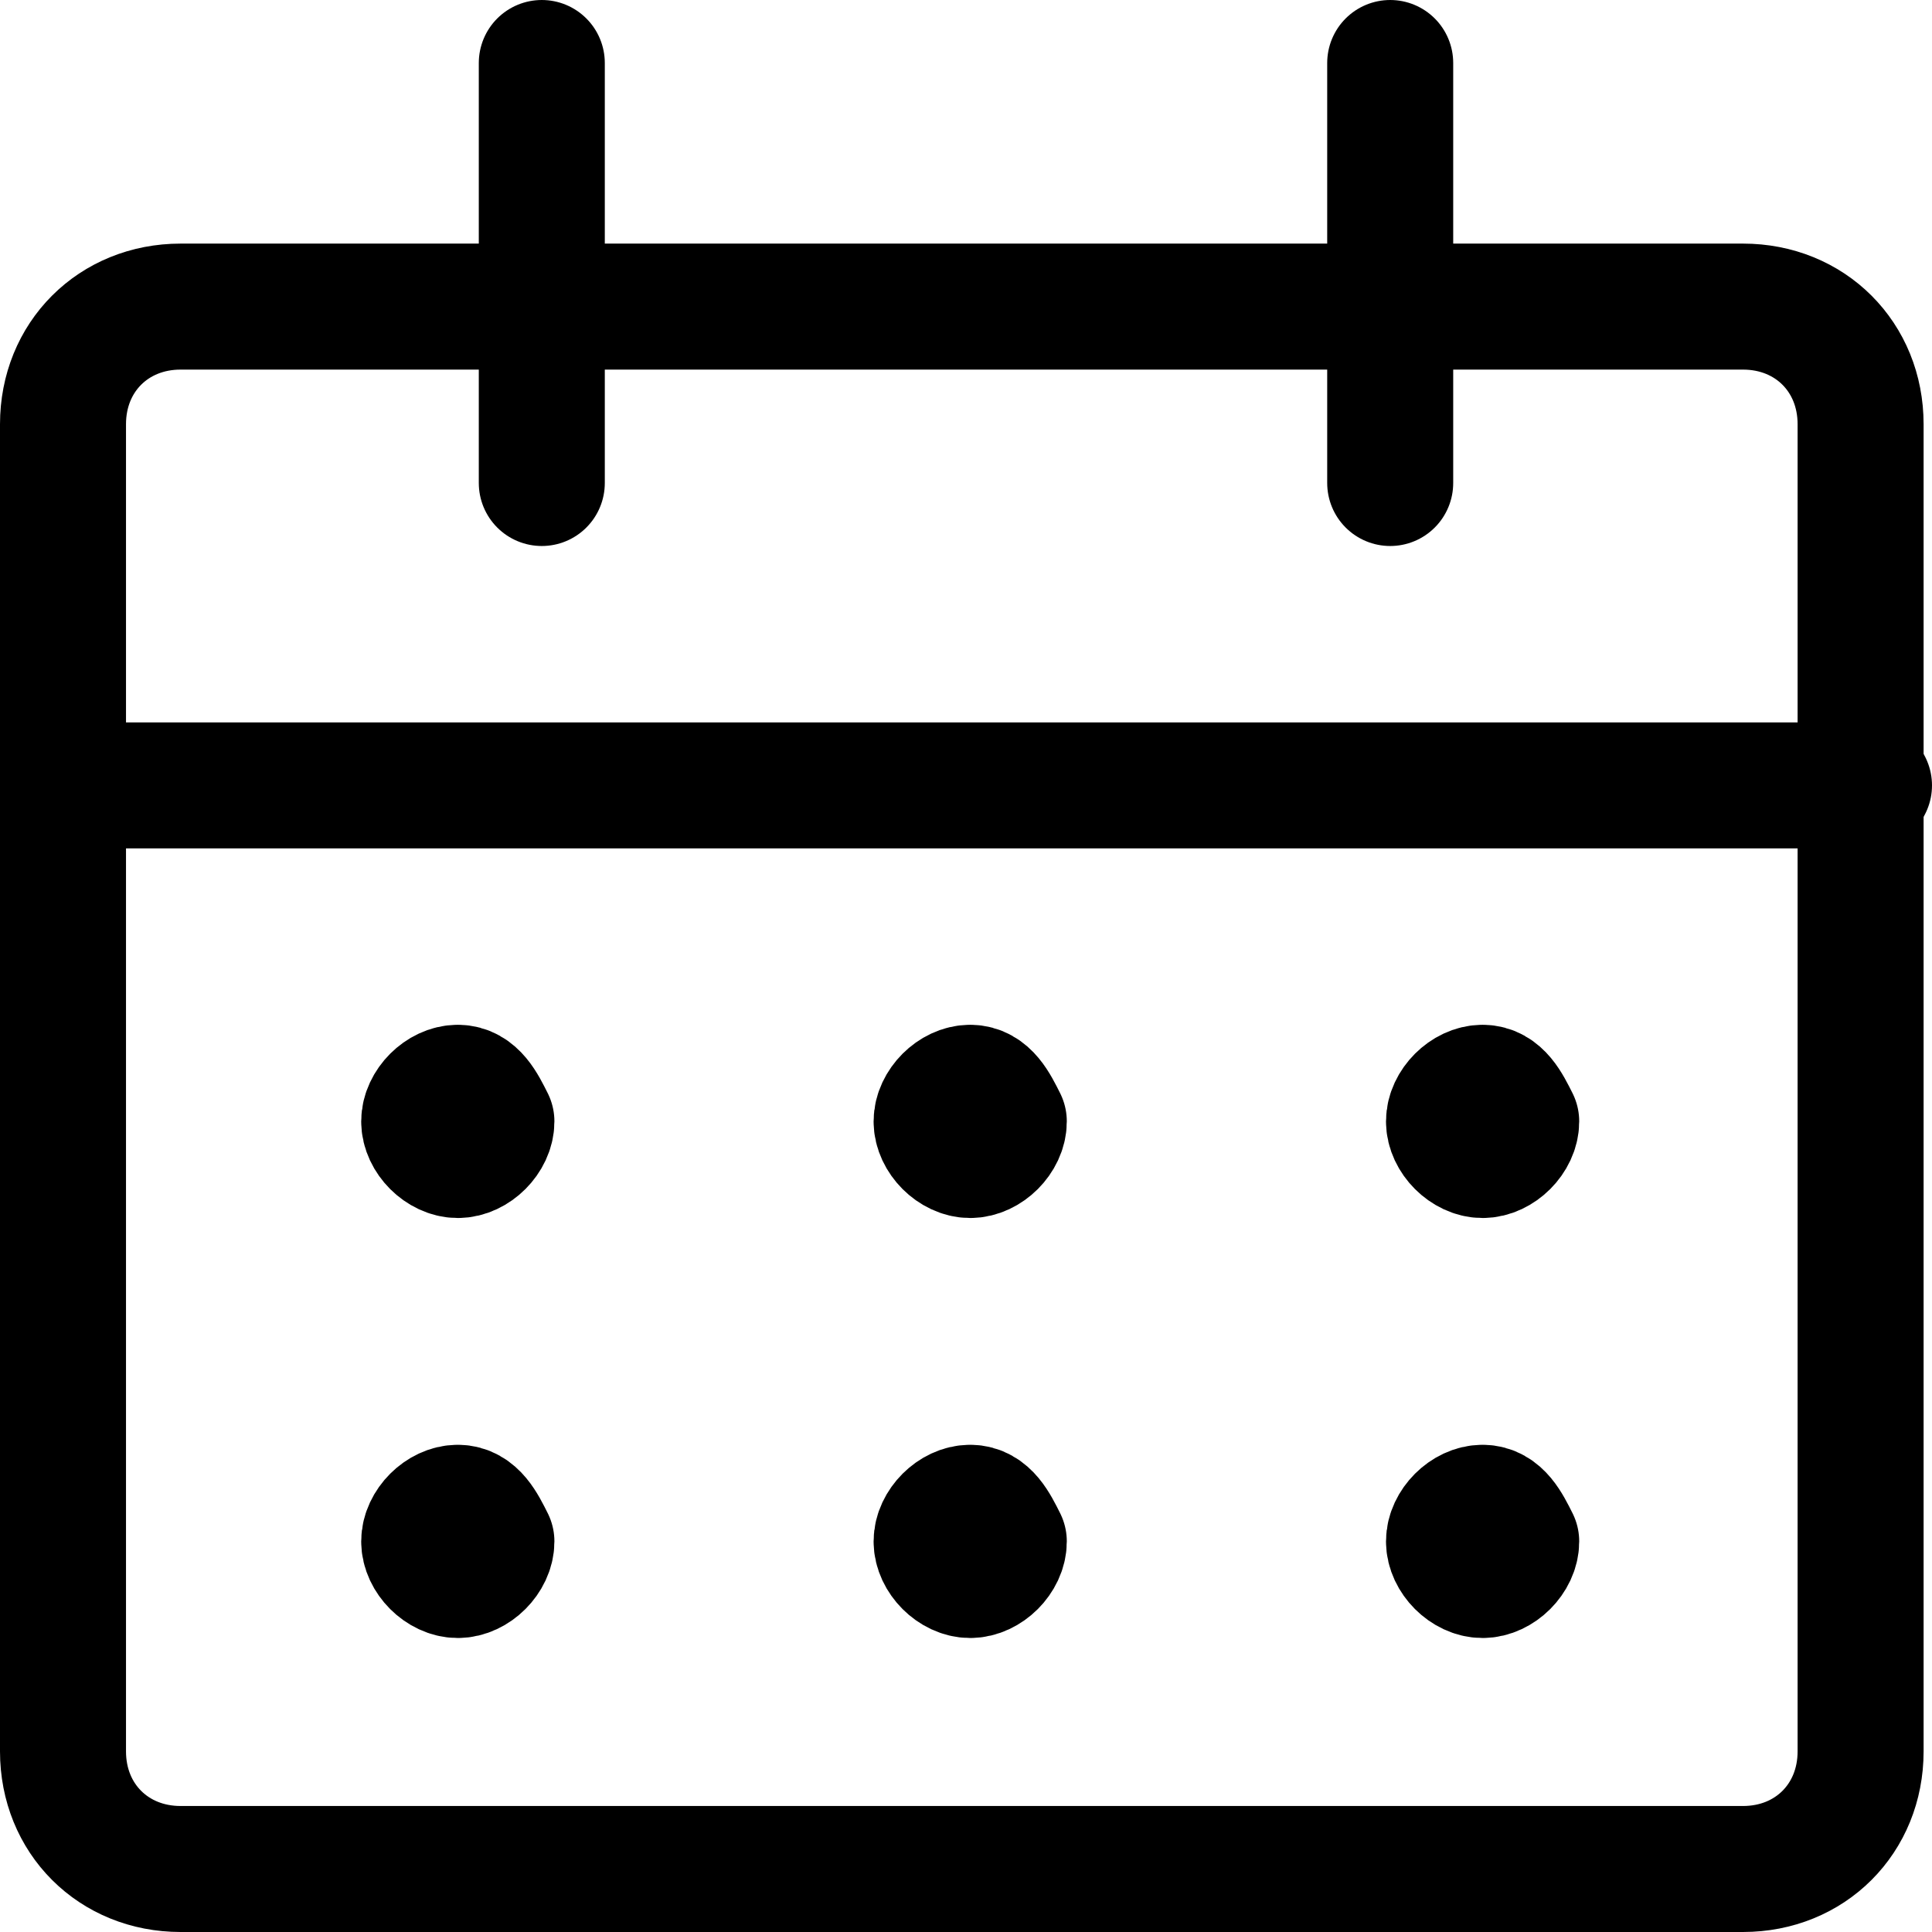
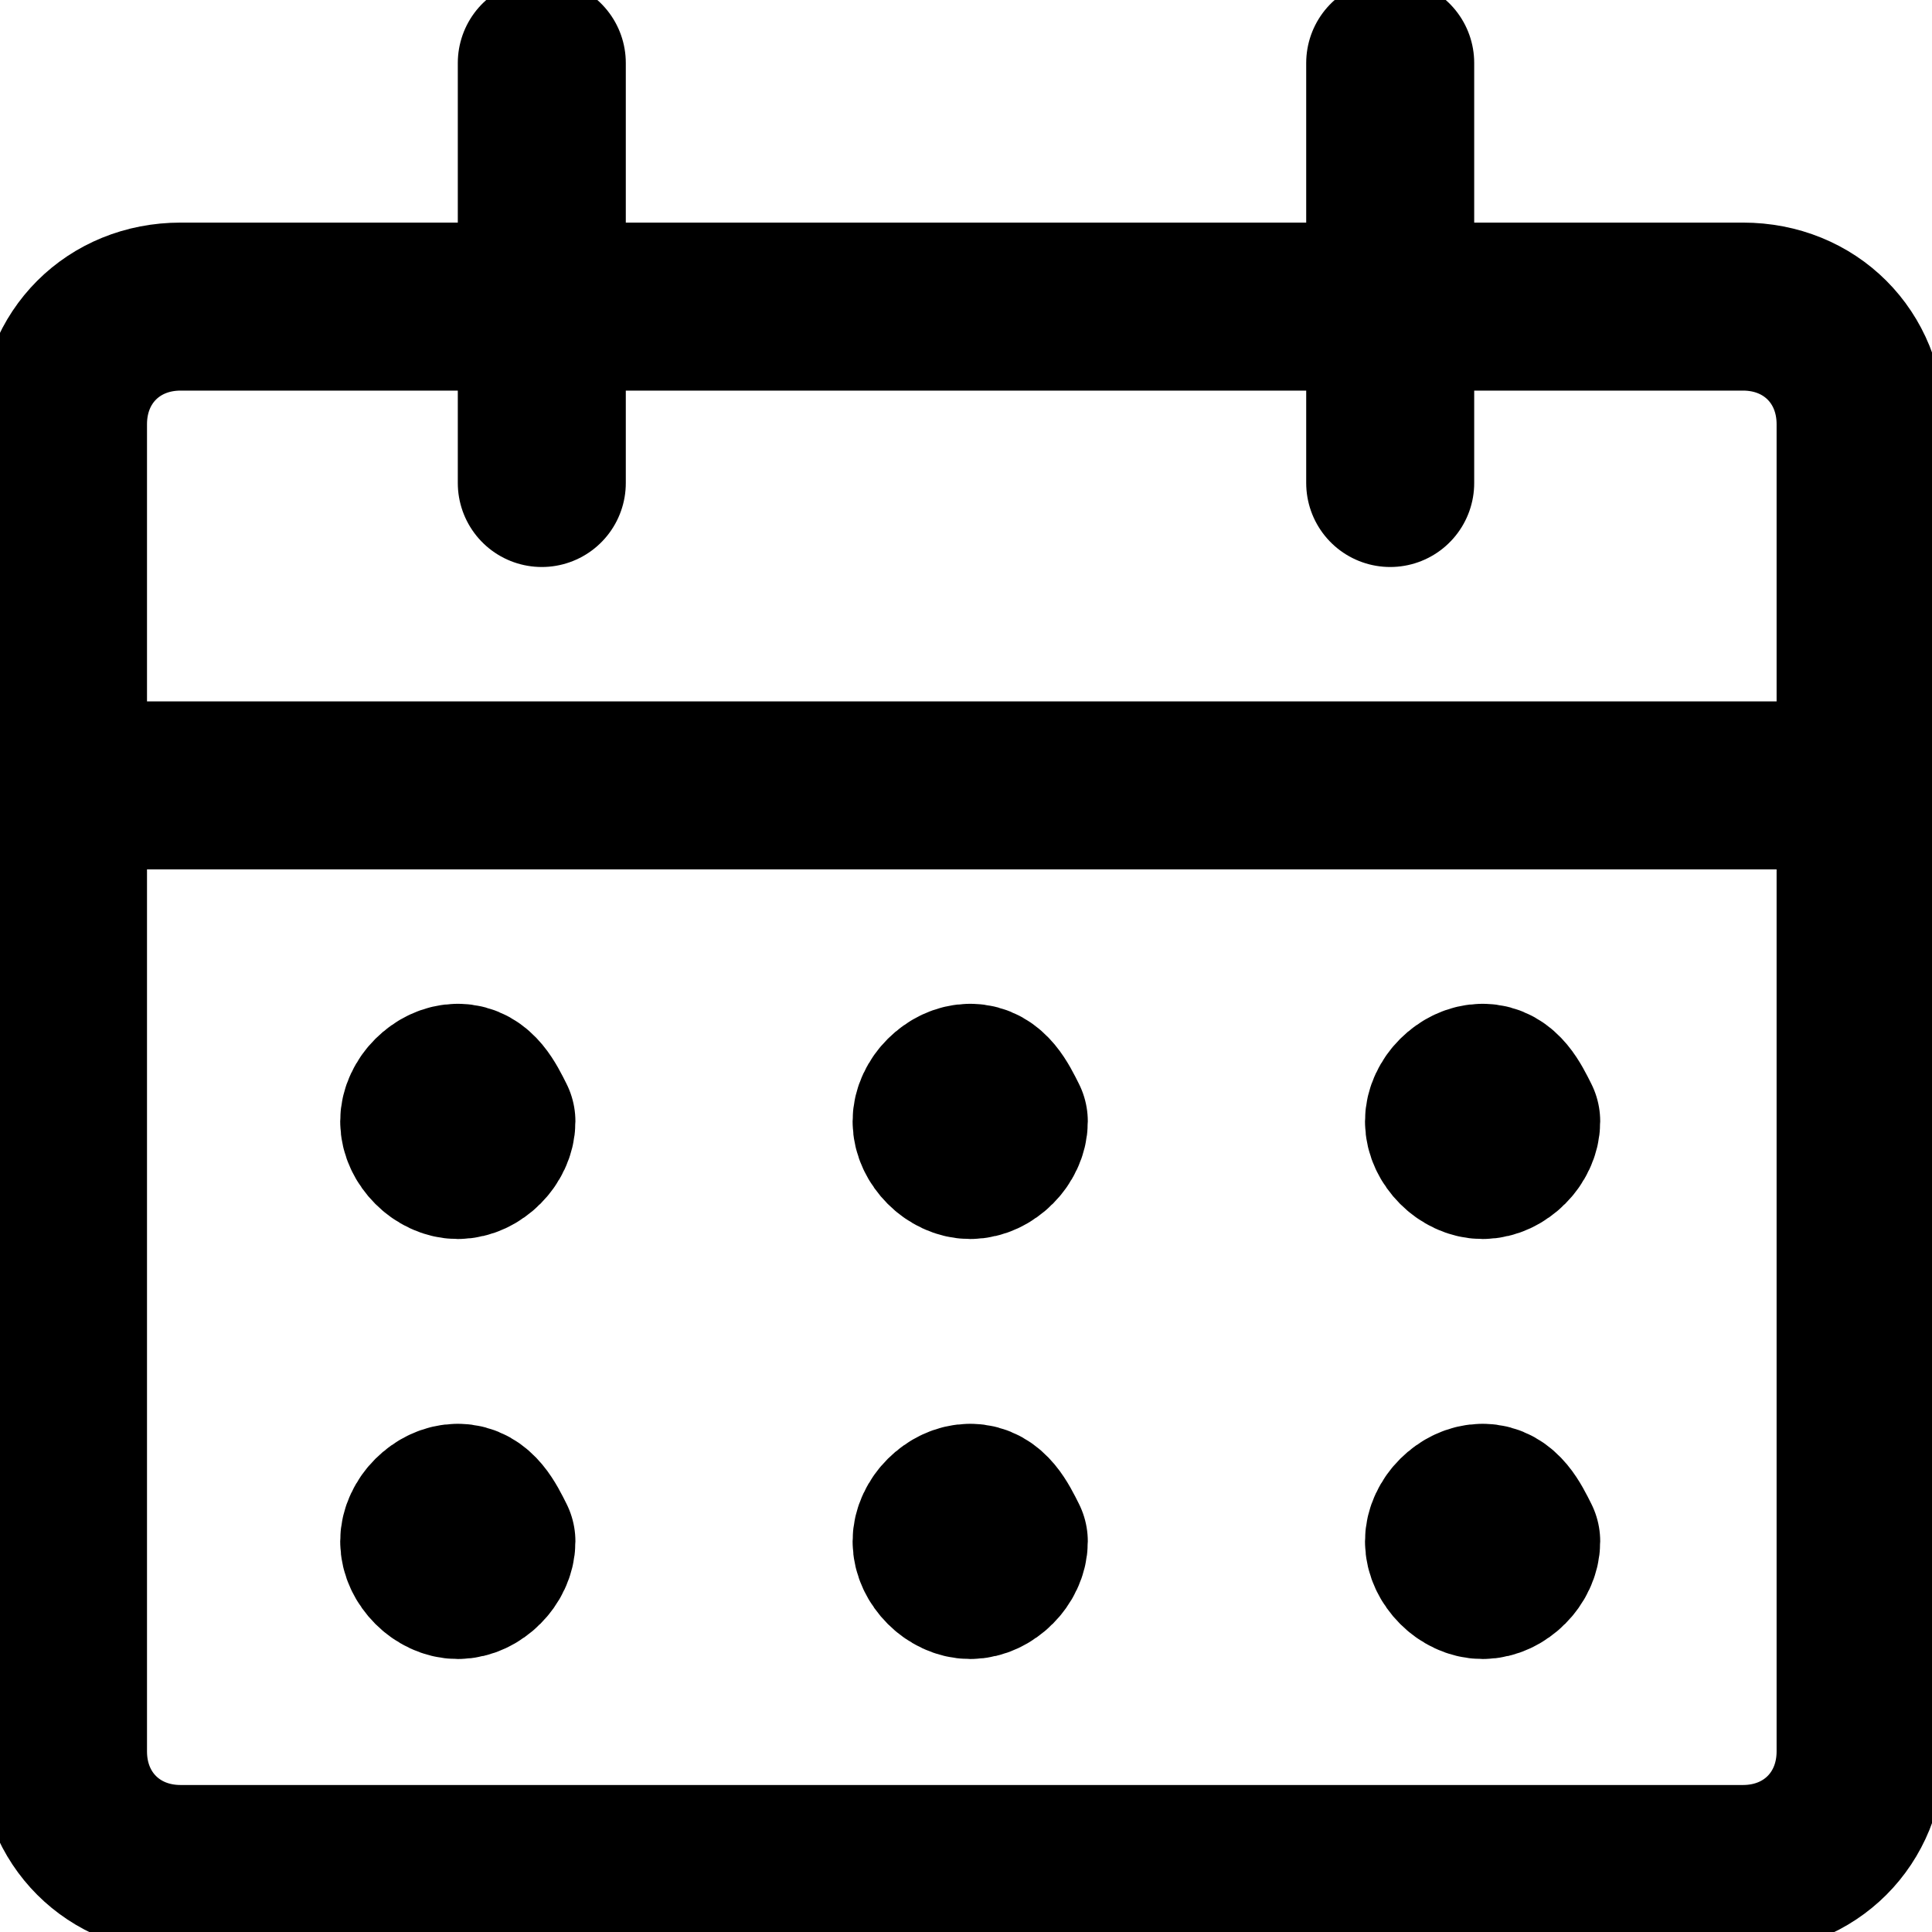
<svg xmlns="http://www.w3.org/2000/svg" version="1.1" id="Layer_1" x="0" y="0" viewBox="0 0 23 23" xml:space="preserve">
-   <style>.calendar{fill:none;stroke:currentColor;stroke-width:1.5;stroke-linecap:round;stroke-linejoin:round}</style>
+   <style>.calendar{fill:none;stroke:currentColor;stroke-width:2;stroke-linecap:round;stroke-linejoin:round}</style>
  <g id="Timestamp" transform="translate(-303.005 -2847)">
    <g id="Group_266" transform="translate(303.755 2847.75)">
      <g id="calendar-3">
        <path id="Rectangle-path_79" class="calendar" d="M0 4.3c0-.8.6-1.4 1.4-1.4H20c.8 0 1.4.6 1.4 1.4v15.8c0 .8-.6 1.4-1.4 1.4H1.4c-.8 0-1.4-.6-1.4-1.4V4.3z" />
        <path id="Shape_1209" class="calendar" d="M0 8.6h21.5" />
        <path id="Shape_1210" class="calendar" d="M5.7 5V0" />
        <path id="Shape_1211" class="calendar" d="M15.8 5V0" />
        <path id="Shape_1212" class="calendar" d="M4.7 12.2c-.2 0-.4.2-.4.4s.2.4.4.4.4-.2.4-.4c-.1-.2-.2-.4-.4-.4" />
        <path id="Shape_1213" class="calendar" d="M4.7 17.2c-.2 0-.4.2-.4.4s.2.4.4.4.4-.2.4-.4c-.1-.2-.2-.4-.4-.4" />
        <path id="Shape_1214" class="calendar" d="M10.8 12.2c-.2 0-.4.2-.4.4s.2.4.4.4.4-.2.4-.4c-.1-.2-.2-.4-.4-.4" />
        <path id="Shape_1215" class="calendar" d="M10.8 17.2c-.2 0-.4.2-.4.4s.2.4.4.4.4-.2.4-.4c-.1-.2-.2-.4-.4-.4" />
        <path id="Shape_1216" class="calendar" d="M16.9 12.2c-.2 0-.4.2-.4.4s.2.4.4.4.4-.2.4-.4c-.1-.2-.2-.4-.4-.4" />
        <path id="Shape_1217" class="calendar" d="M16.9 17.2c-.2 0-.4.2-.4.4s.2.4.4.4.4-.2.4-.4c-.1-.2-.2-.4-.4-.4" />
      </g>
    </g>
  </g>
</svg>
